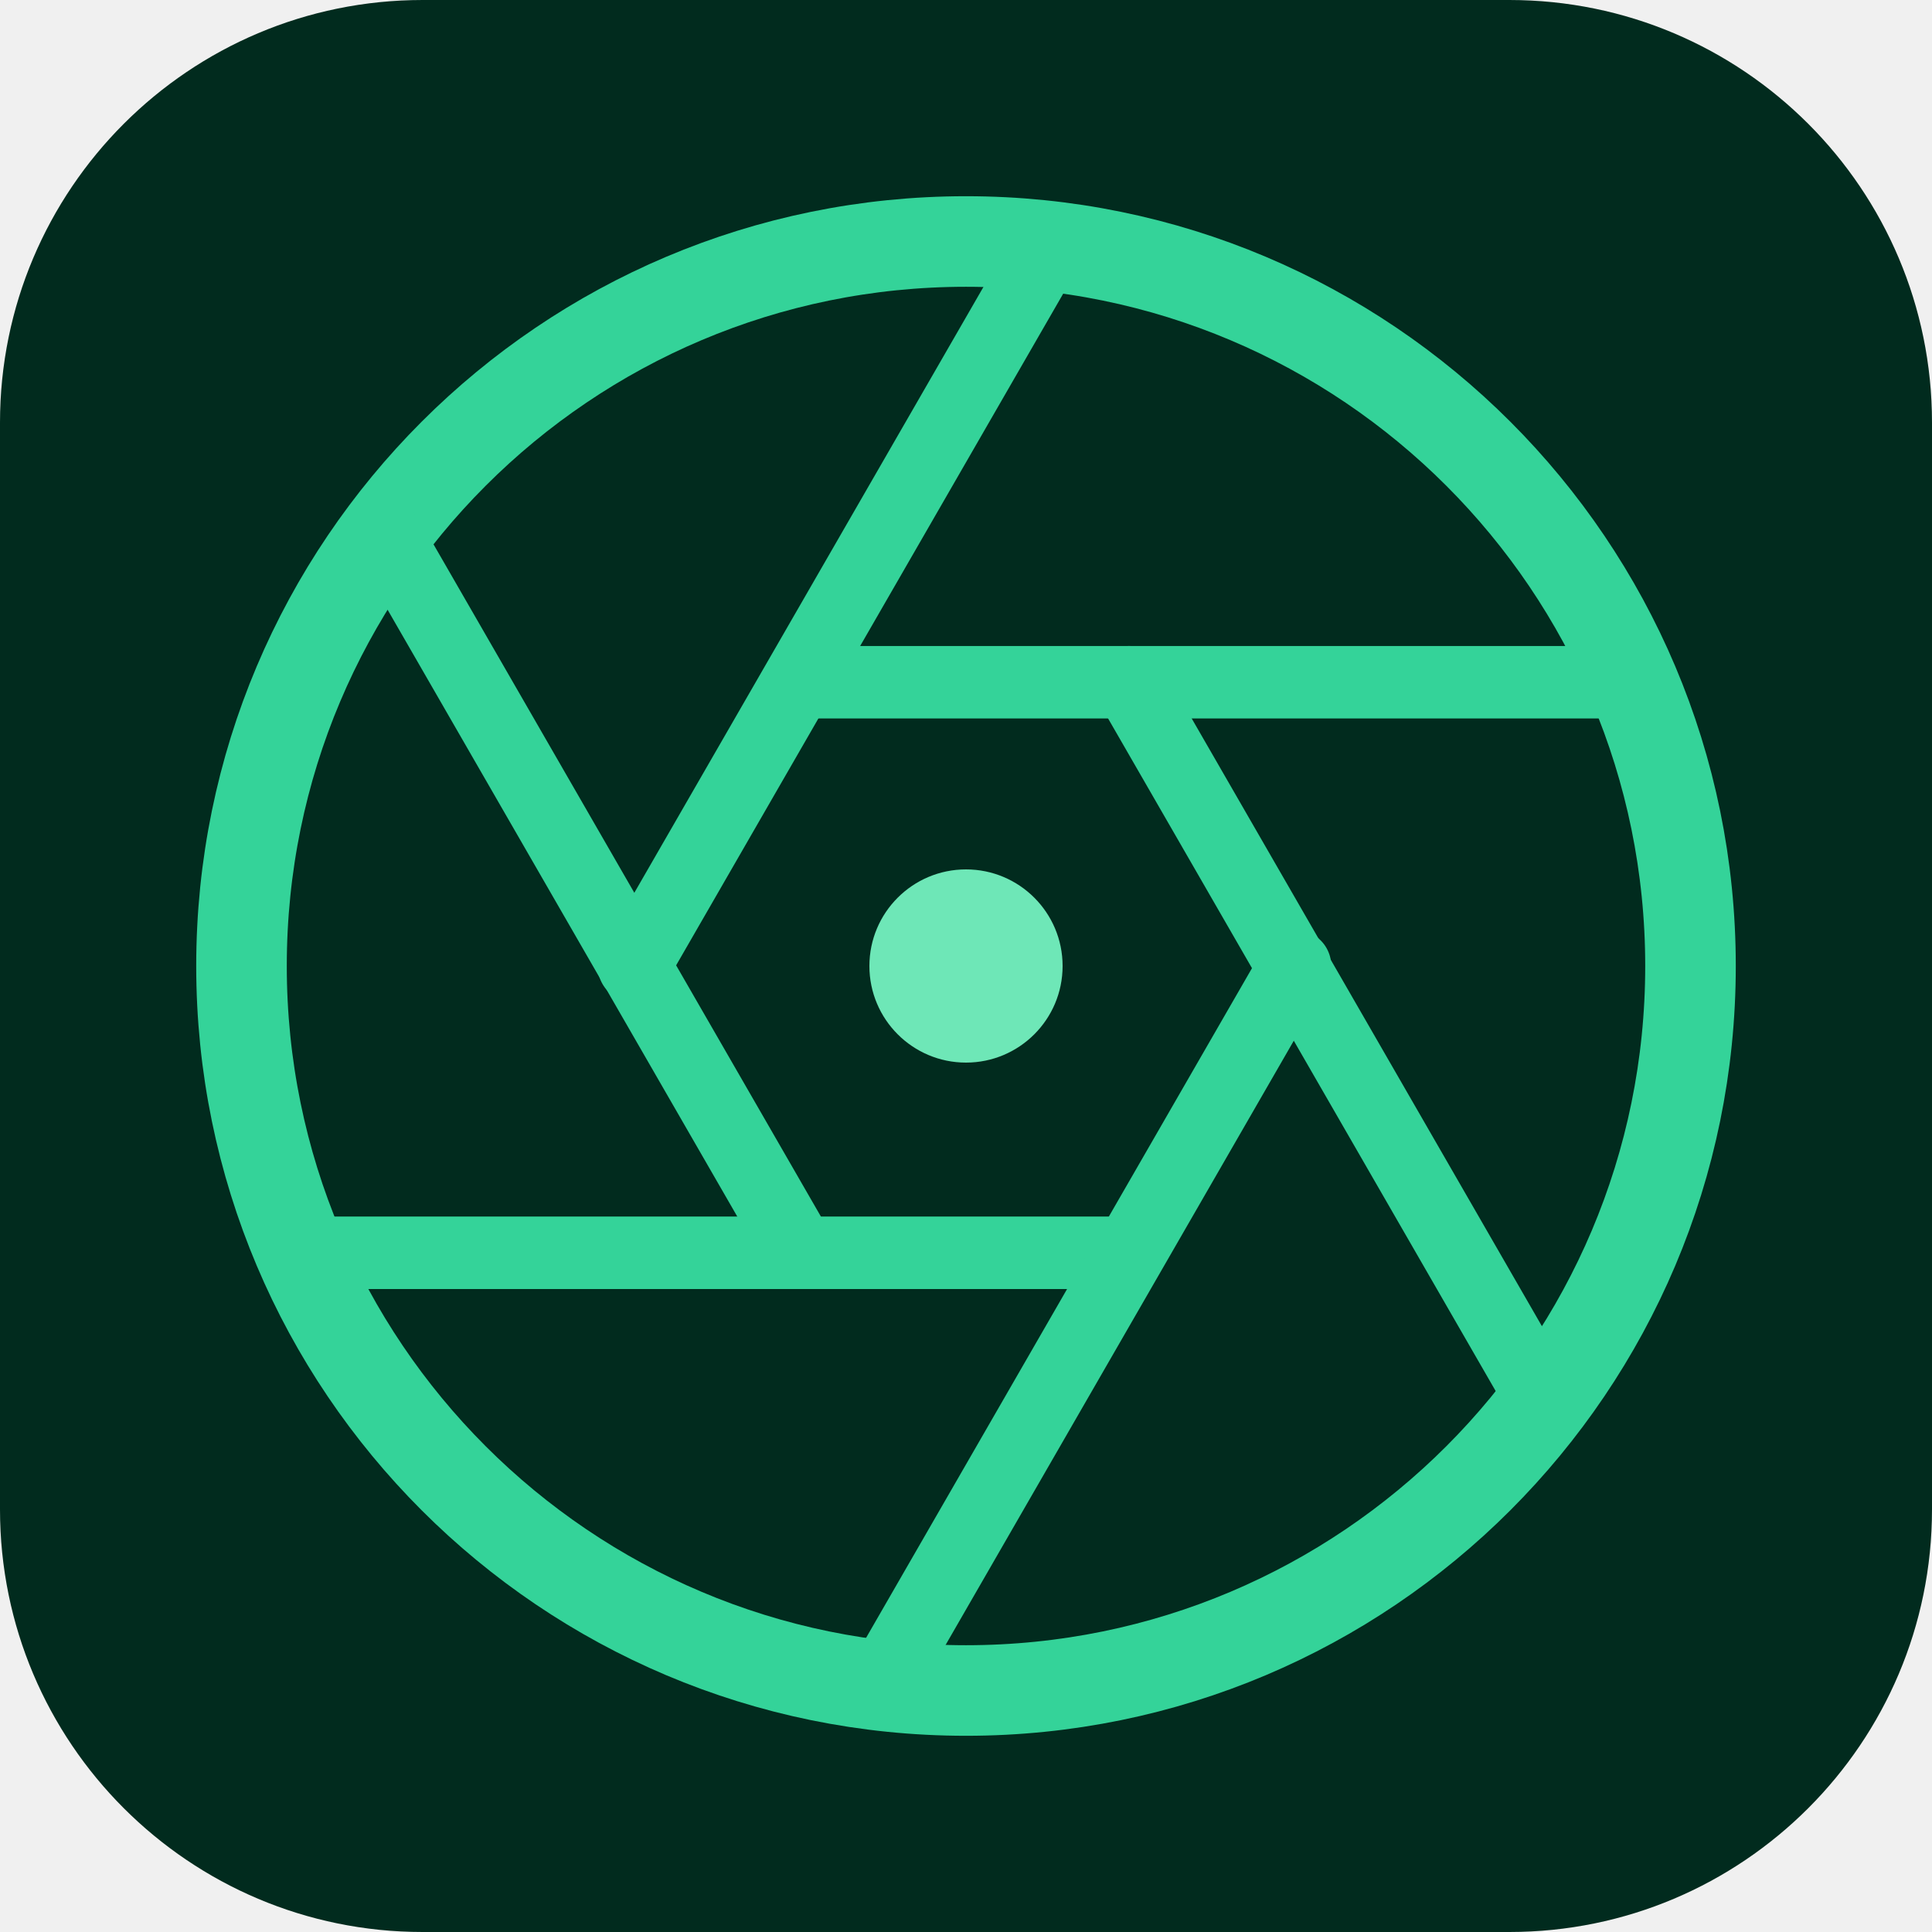
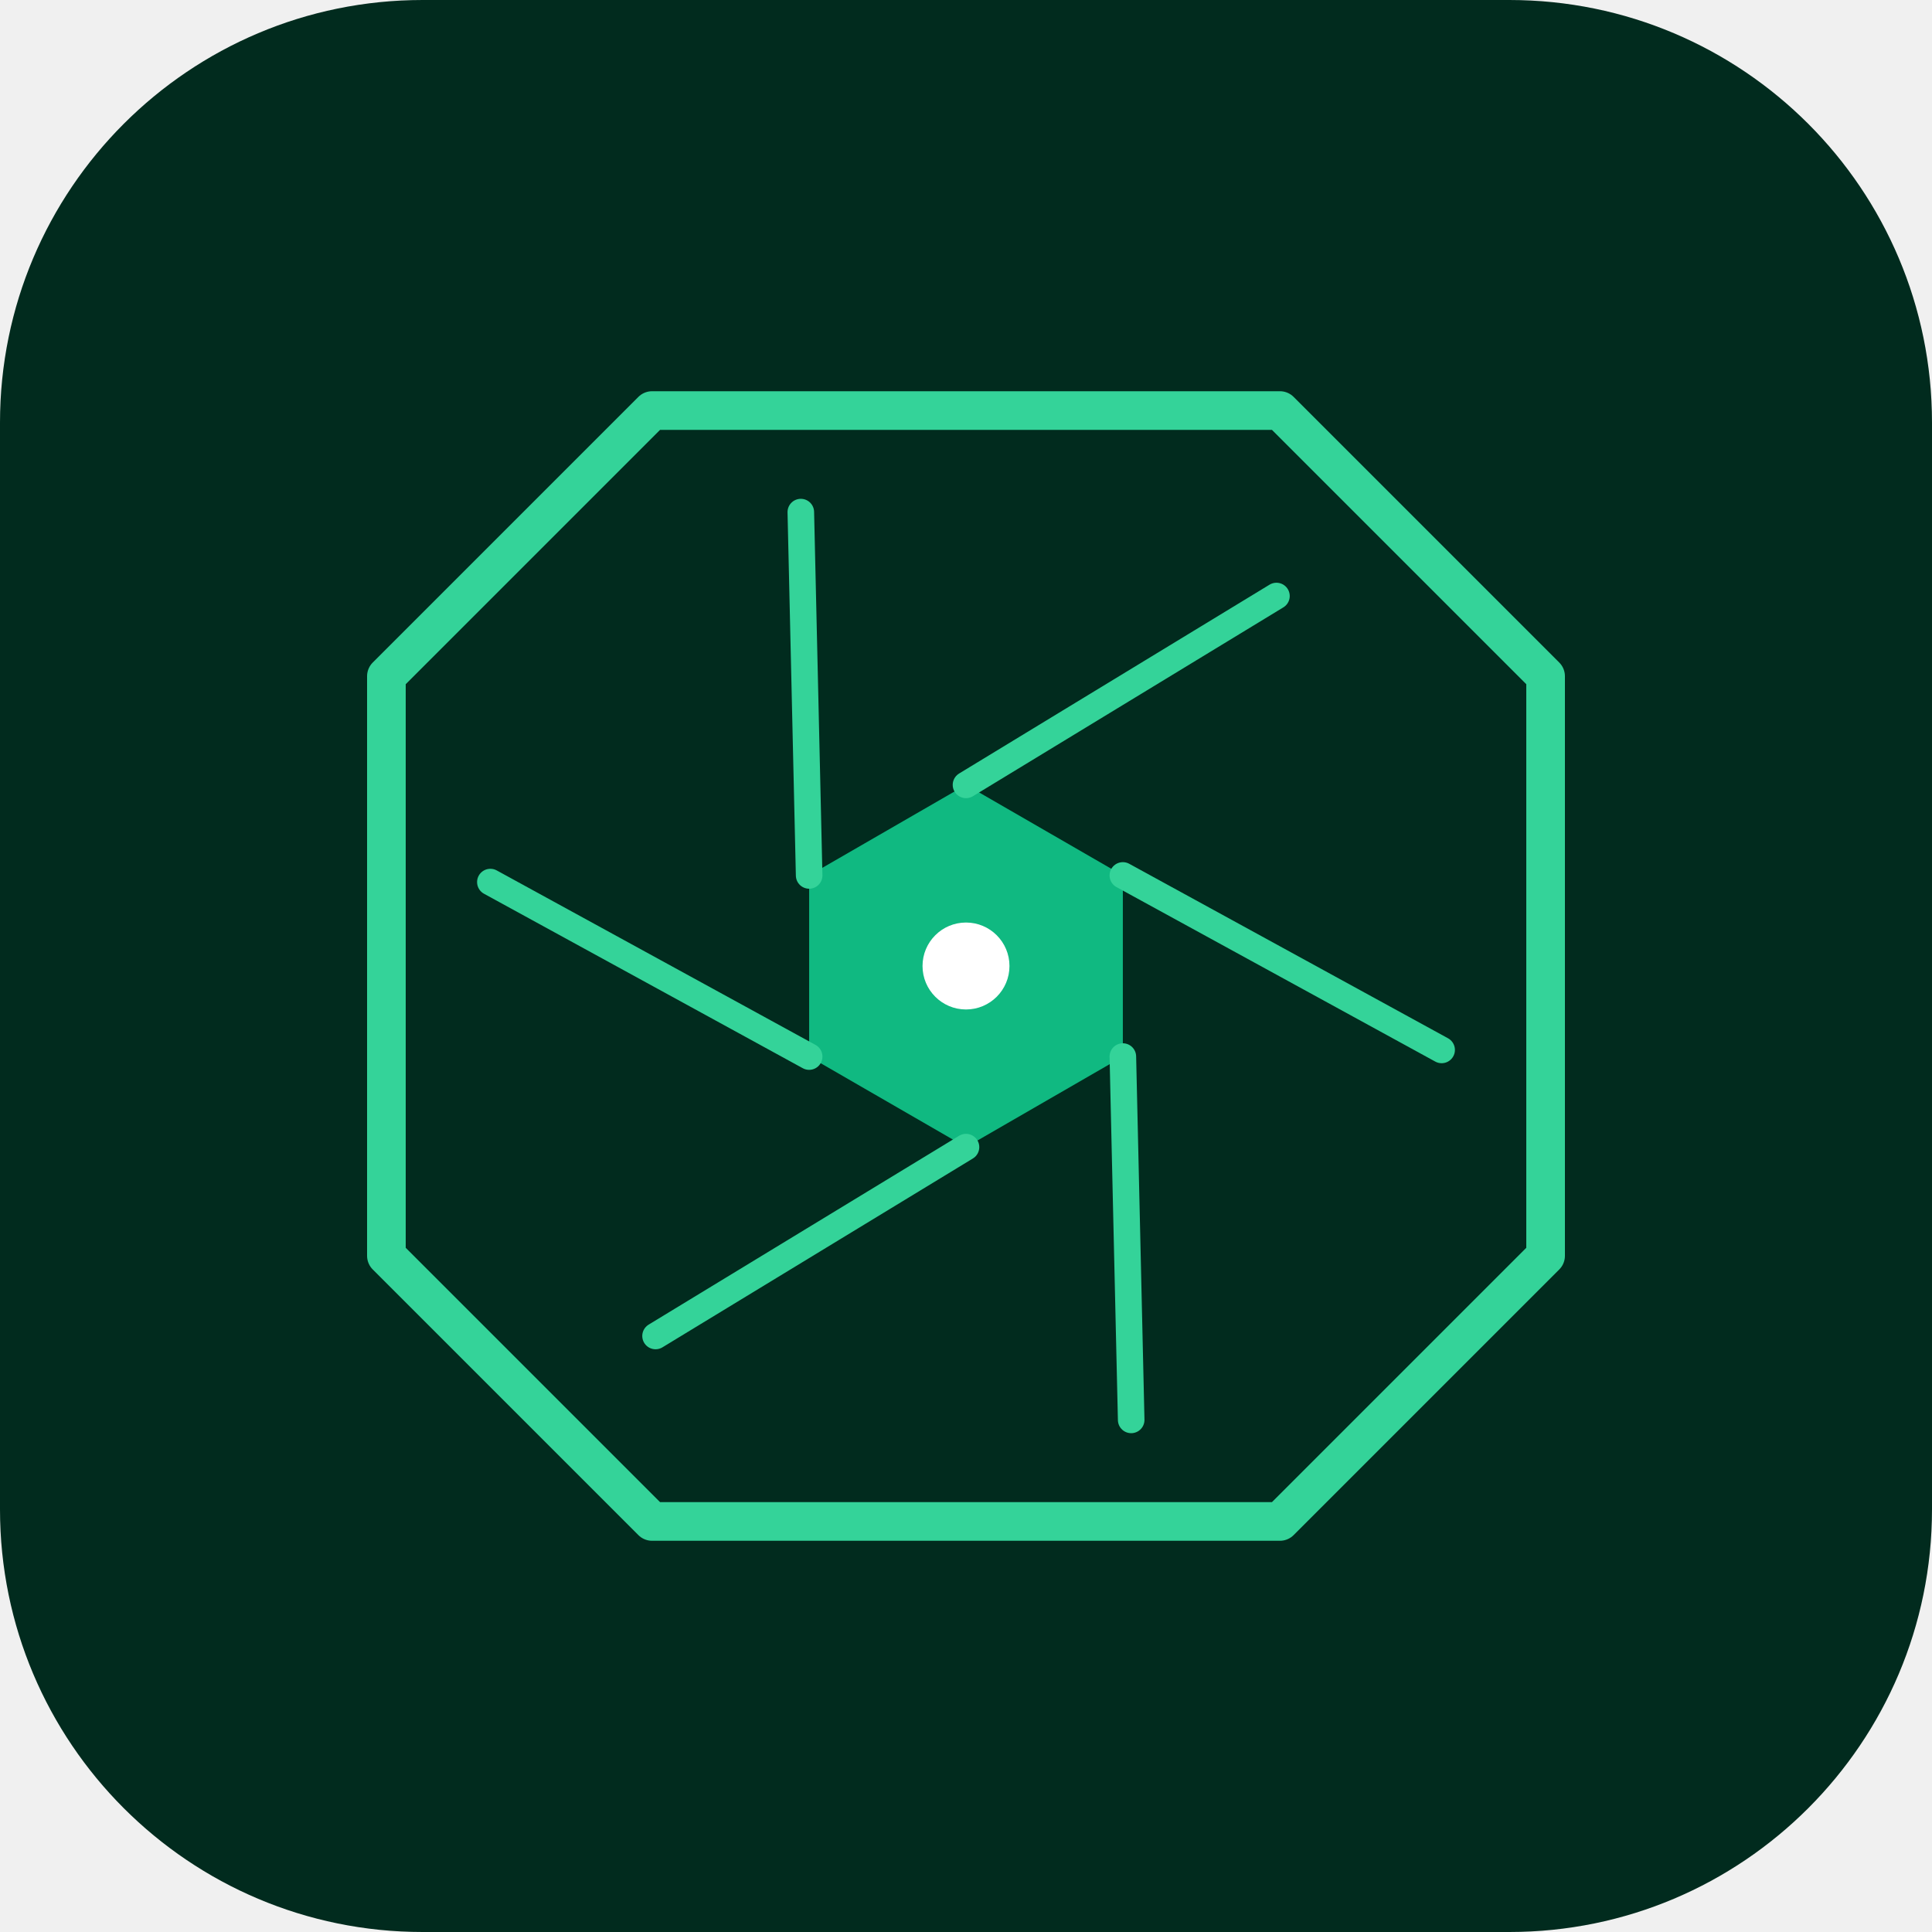
<svg xmlns="http://www.w3.org/2000/svg" viewBox="0 0 64 64">
  <rect width="64" height="64" rx="14" fill="#012b1e" />
-   <circle cx="32" cy="32" r="24" stroke="#34d399" stroke-width="3" fill="none" />
-   <g stroke="#34d399" stroke-width="2.4" stroke-linecap="round" fill="none">
-     <line x1="37.4" y1="22.6" x2="51" y2="46.2" />
-     <line x1="26.5" y1="22.6" x2="53.8" y2="22.6" />
-     <line x1="21" y1="32" x2="34.6" y2="8.4" />
-     <line x1="26.5" y1="41.5" x2="12.9" y2="17.9" />
-     <line x1="37.4" y1="41.5" x2="10.2" y2="41.5" />
-     <line x1="42.9" y1="32" x2="29.3" y2="55.6" />
+   <g transform="translate(8 8) scale(0.4)">
+     <polygon points="34.00,14.00 86.00,14.00 108.00,36.00 108.00,84.00 86.00,106.00 34.00,106.00 12.00,84.00 12.00,36.00" fill="none" stroke="#34d399" stroke-width="3.2" stroke-linejoin="round" />
+     <polygon points="60.00,45.00 72.99,52.50 72.99,67.50 60.00,75.00 47.01,67.50 47.01,52.50" fill="#10b981" />
+     <g stroke="#34d399" stroke-width="2.2" stroke-linecap="round">
+       <line x1="60.00" y1="45.00" x2="85.71" y2="29.36" />
+       <line x1="72.99" y1="52.50" x2="99.39" y2="66.95" />
+       <line x1="72.99" y1="67.50" x2="73.68" y2="97.59" />
+       <line x1="60.00" y1="75.00" x2="34.29" y2="90.64" />
+       <line x1="47.01" y1="67.50" x2="20.61" y2="53.05" />
+       <line x1="47.01" y1="52.50" x2="46.32" y2="22.41" />
+     </g>
+     <circle cx="60" cy="60" r="3.6" fill="#ffffff" />
  </g>
-   <circle cx="32" cy="32" r="3.2" fill="#6ee7b7" />
</svg>
